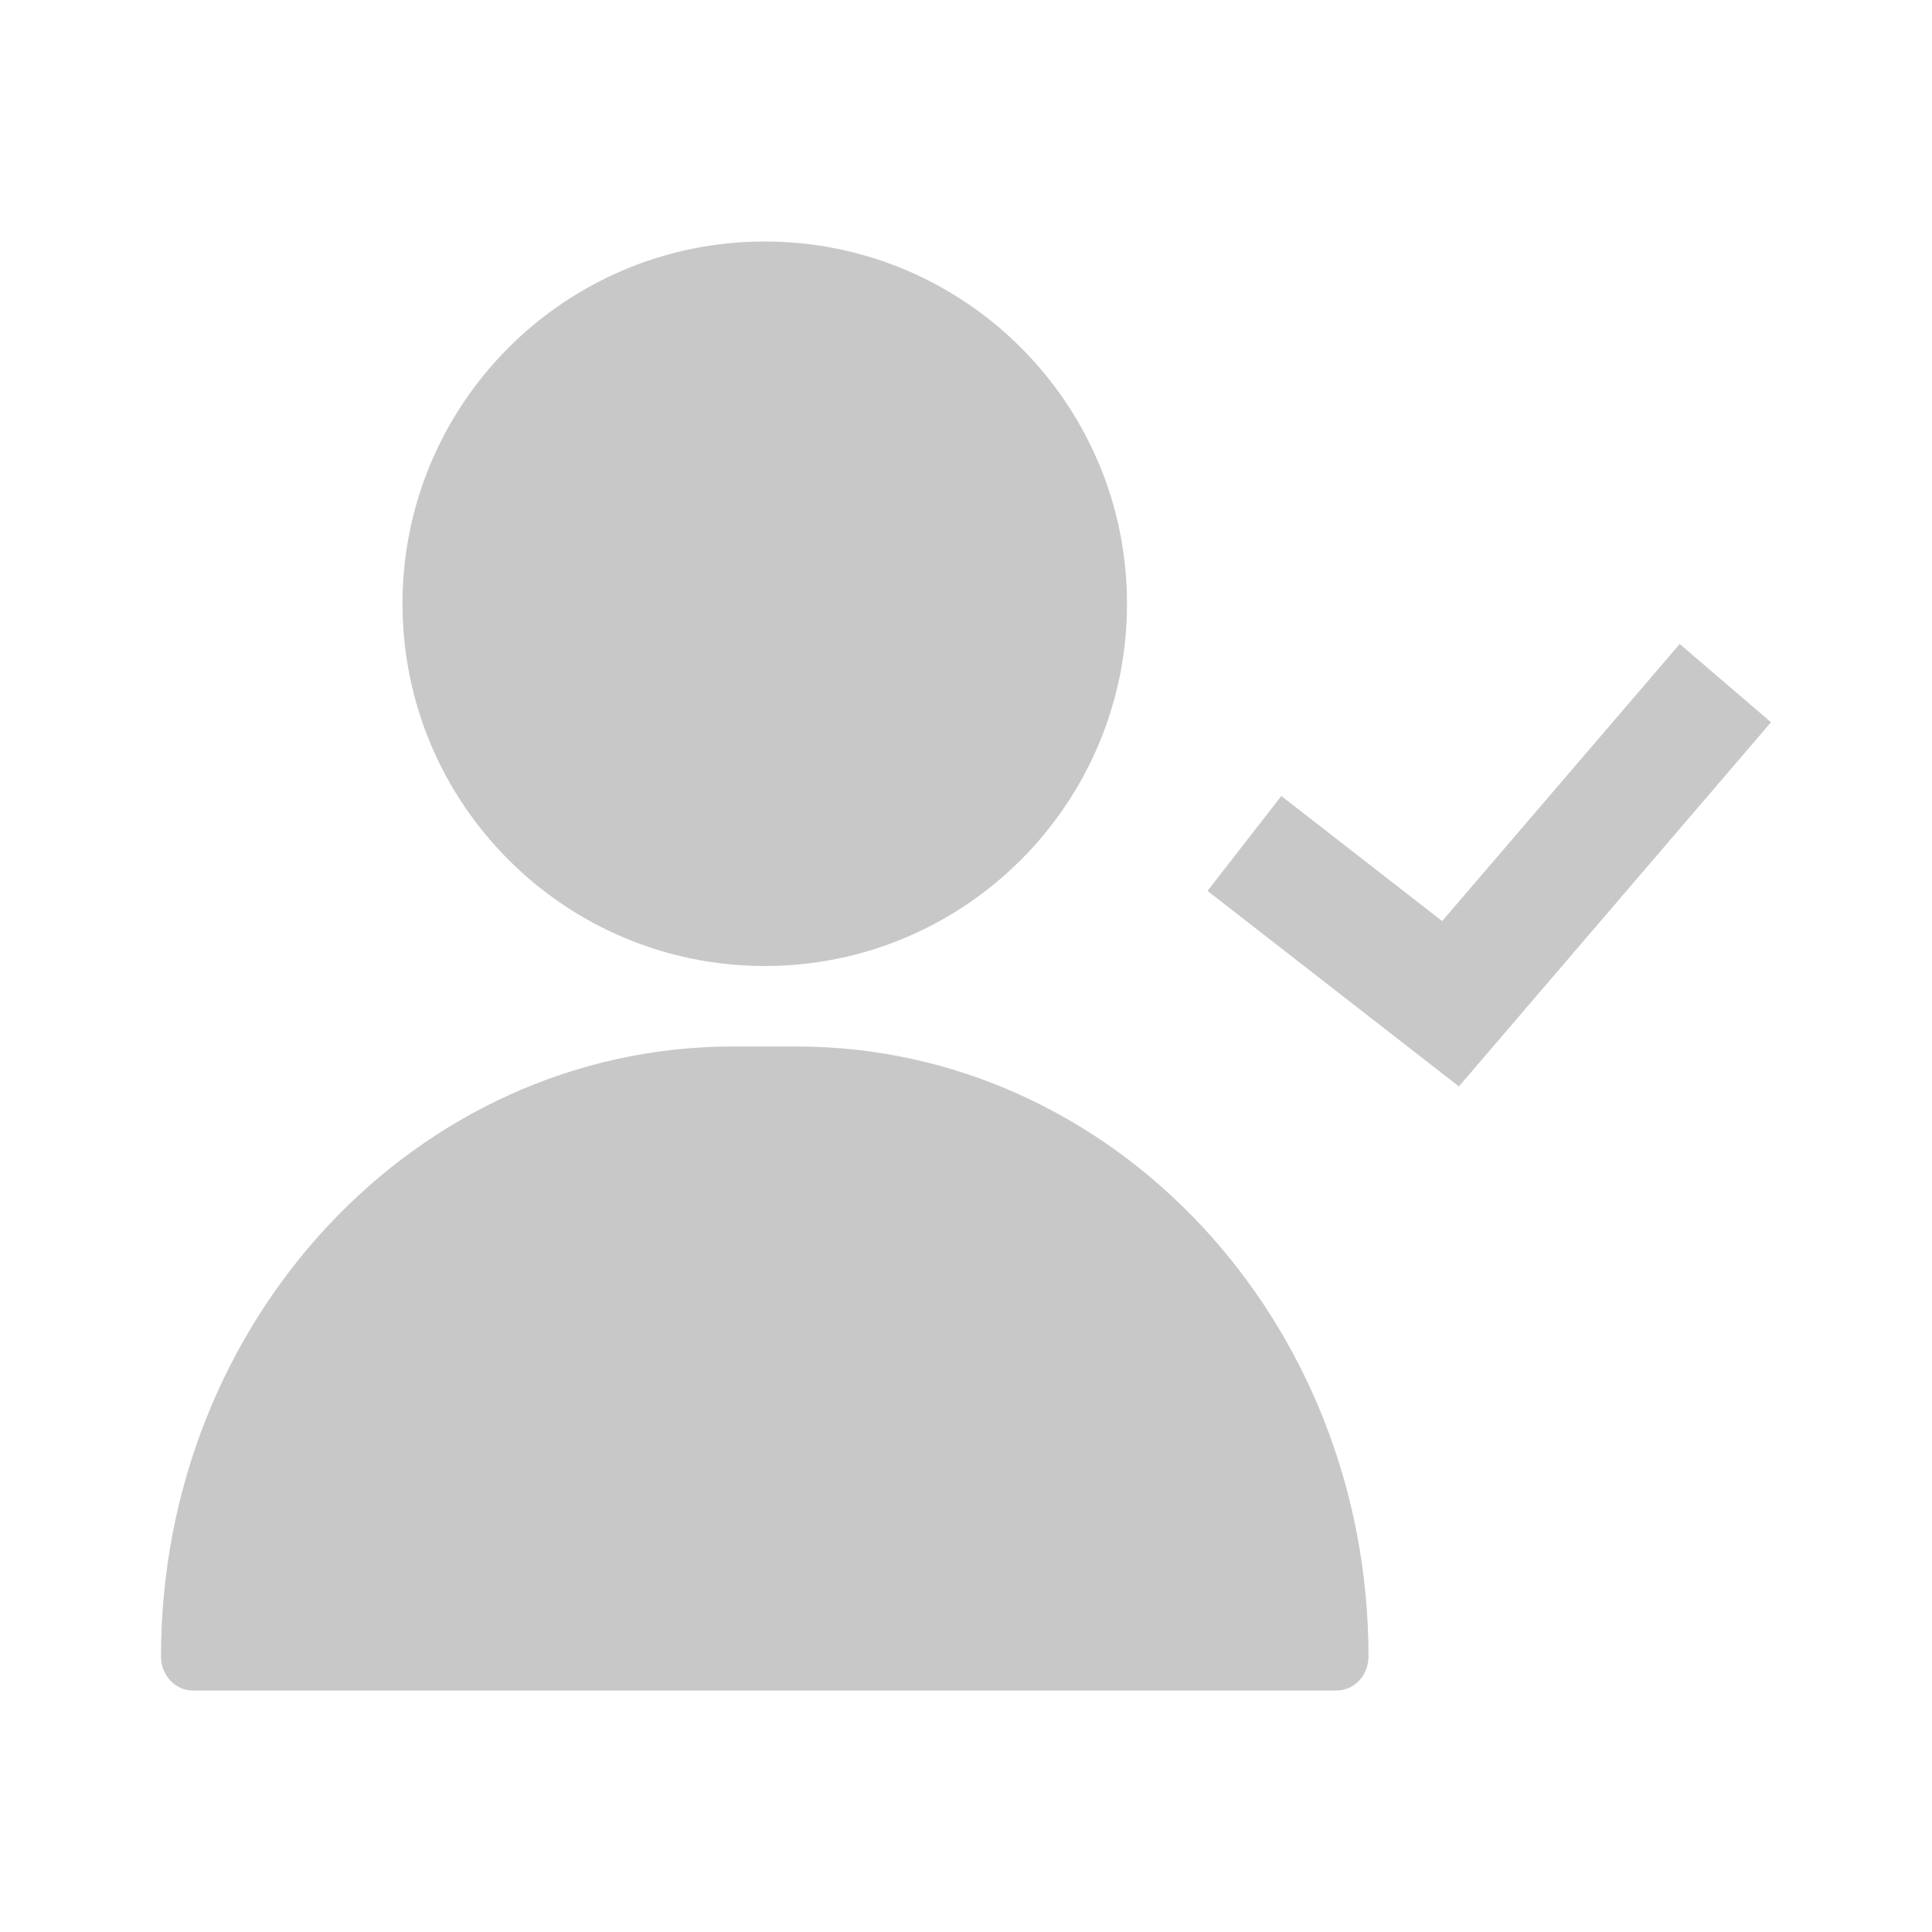
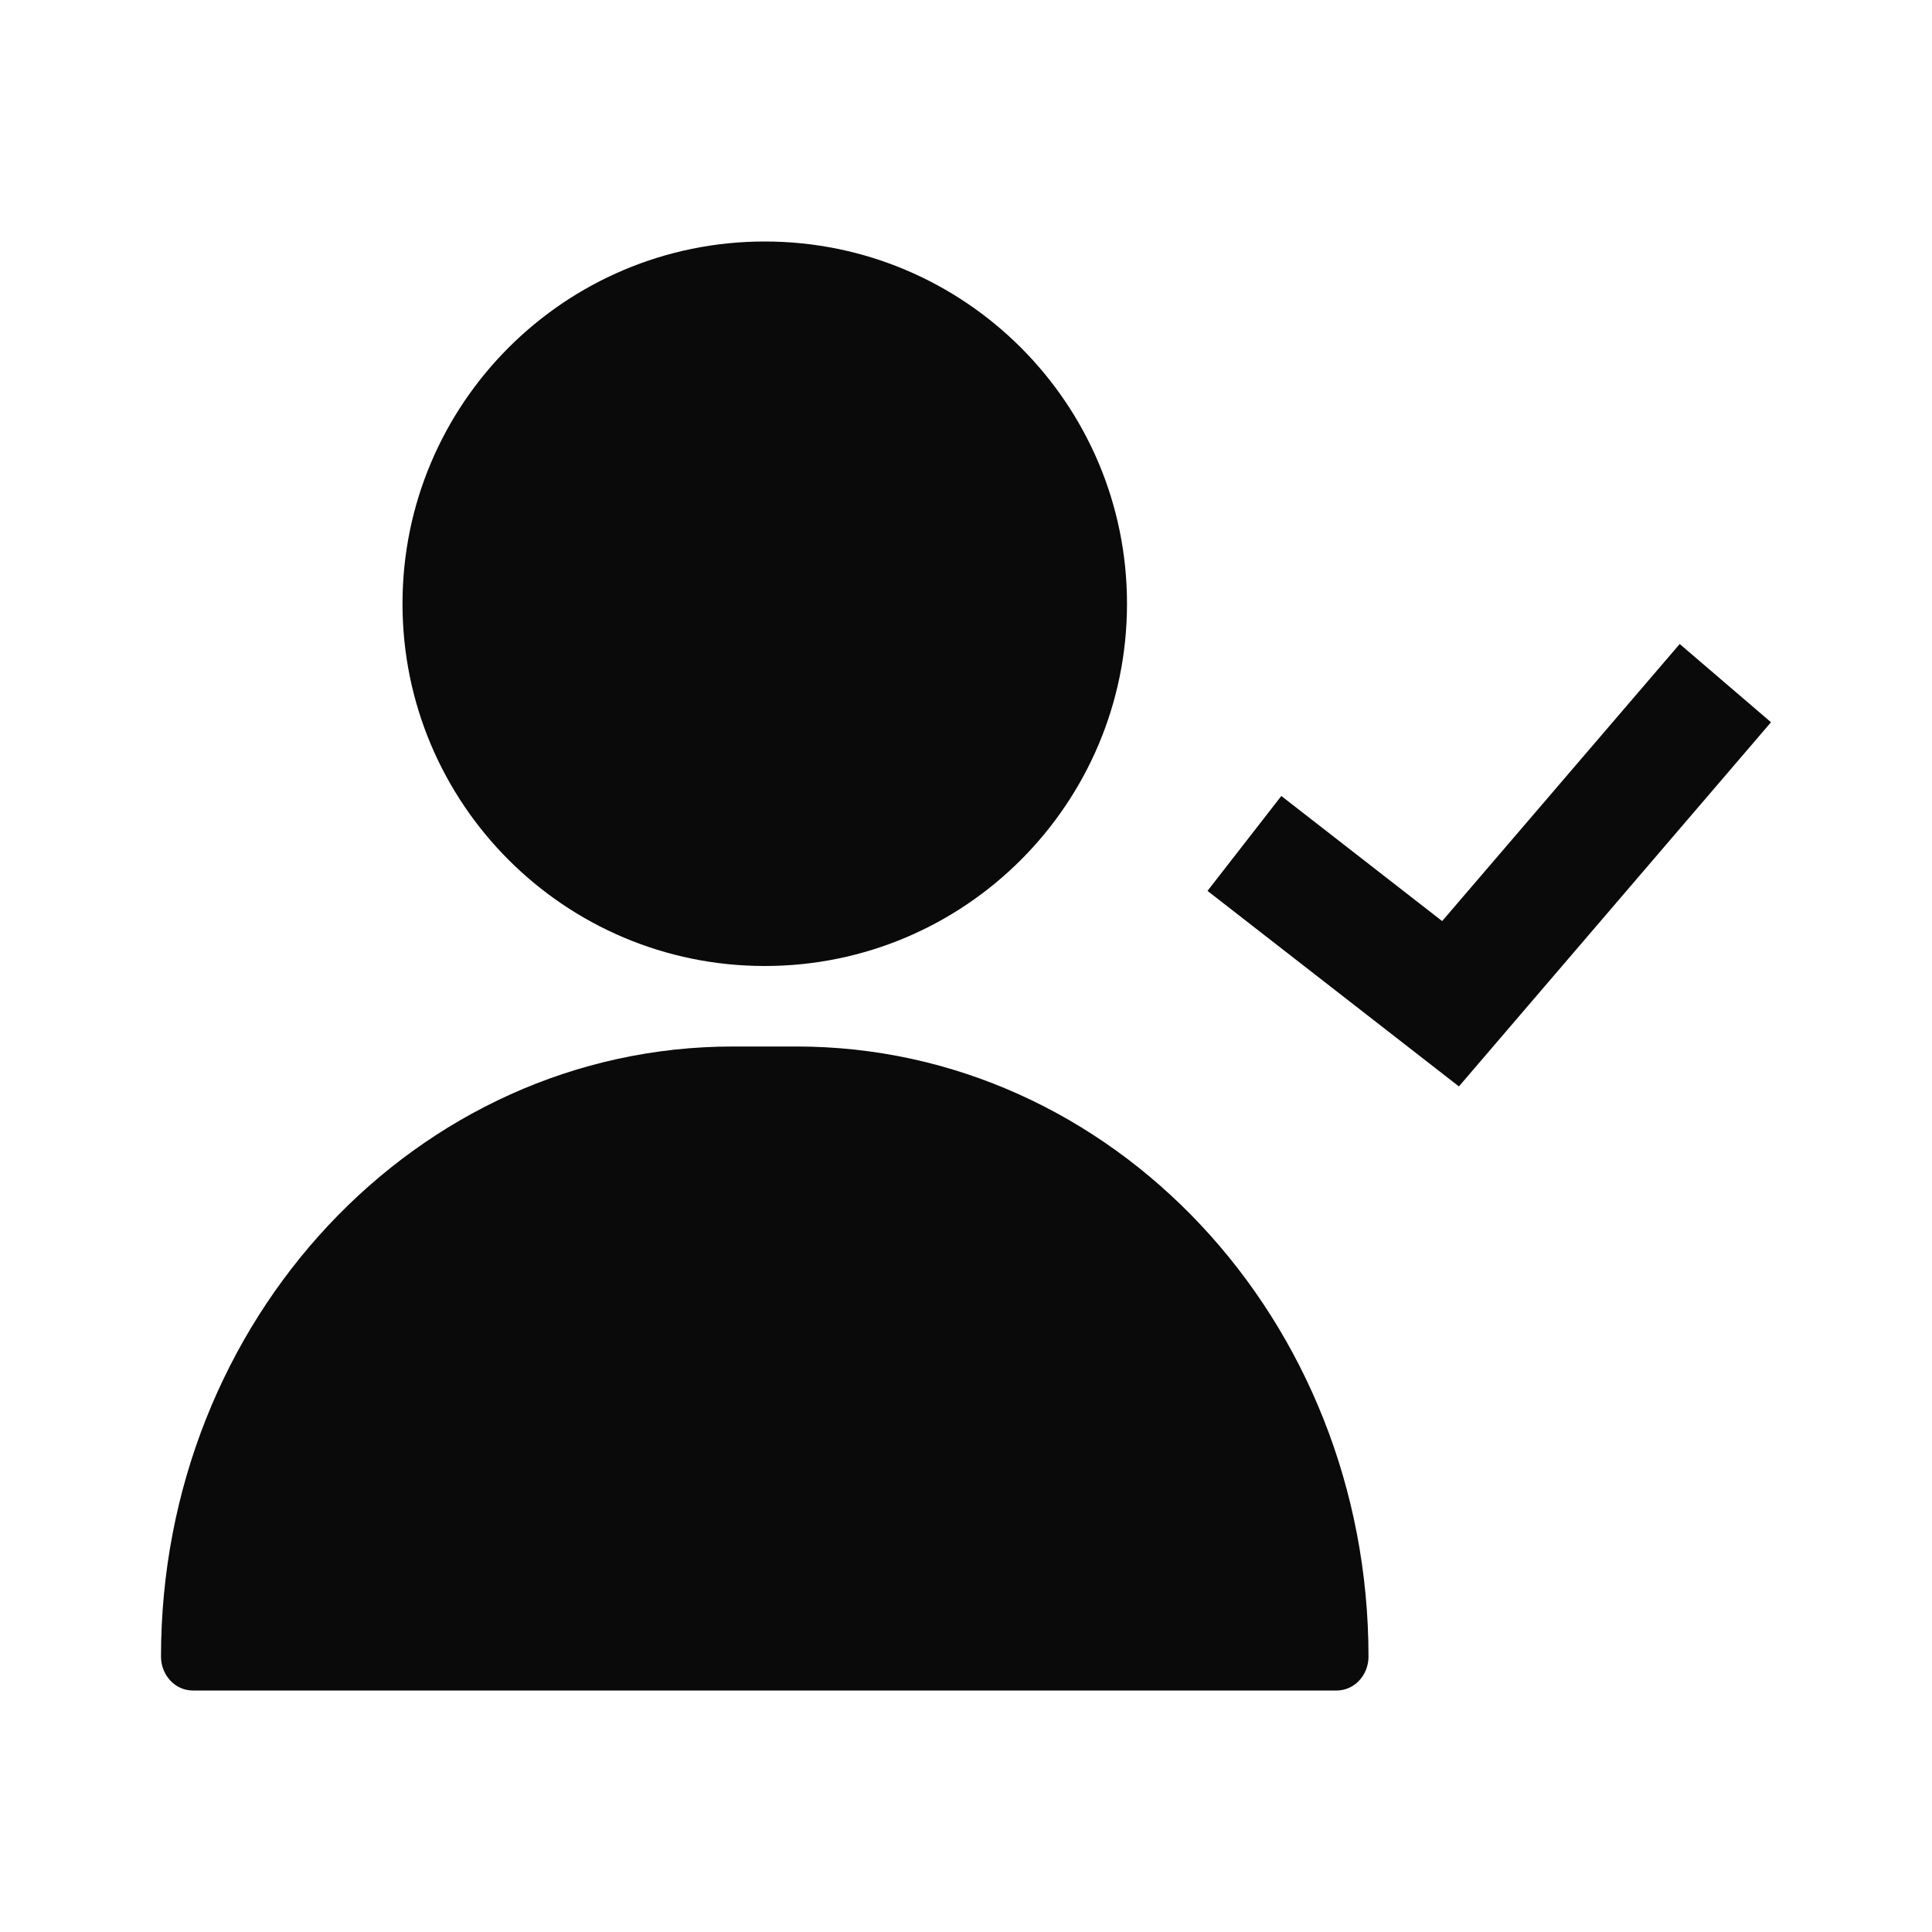
<svg xmlns="http://www.w3.org/2000/svg" width="24" height="24" viewBox="0 0 24 24" fill="none">
-   <path d="M14 7.5C14 9.985 11.985 12 9.5 12C7.015 12 5 9.985 5 7.5C5 5.015 7.015 3 9.5 3C11.985 3 14 5.015 14 7.5Z" fill="#C8C8C8" />
-   <path d="M2 20.579C2 16.393 5.181 13 9.105 13H9.895C13.819 13 17 16.393 17 20.579C17 20.811 16.823 21 16.605 21H2.395C2.177 21 2 20.811 2 20.579Z" fill="#C8C8C8" />
-   <path fill-rule="evenodd" clip-rule="evenodd" d="M22 8.972L18.123 13.496L15 11.067L15.917 9.888L17.915 11.442L20.866 8L22 8.972Z" fill="#C8C8C8" />
+   <path d="M14 7.5C14 9.985 11.985 12 9.5 12C7.015 12 5 9.985 5 7.5C5 5.015 7.015 3 9.5 3C11.985 3 14 5.015 14 7.5Z" fill="#0A0A0A" />
+   <path d="M2 20.579C2 16.393 5.181 13 9.105 13H9.895C13.819 13 17 16.393 17 20.579C17 20.811 16.823 21 16.605 21H2.395C2.177 21 2 20.811 2 20.579Z" fill="#0A0A0A" />
+   <path fill-rule="evenodd" clip-rule="evenodd" d="M22 8.972L18.123 13.496L15 11.067L15.917 9.888L17.915 11.442L20.866 8L22 8.972Z" fill="#0A0A0A" />
</svg>
